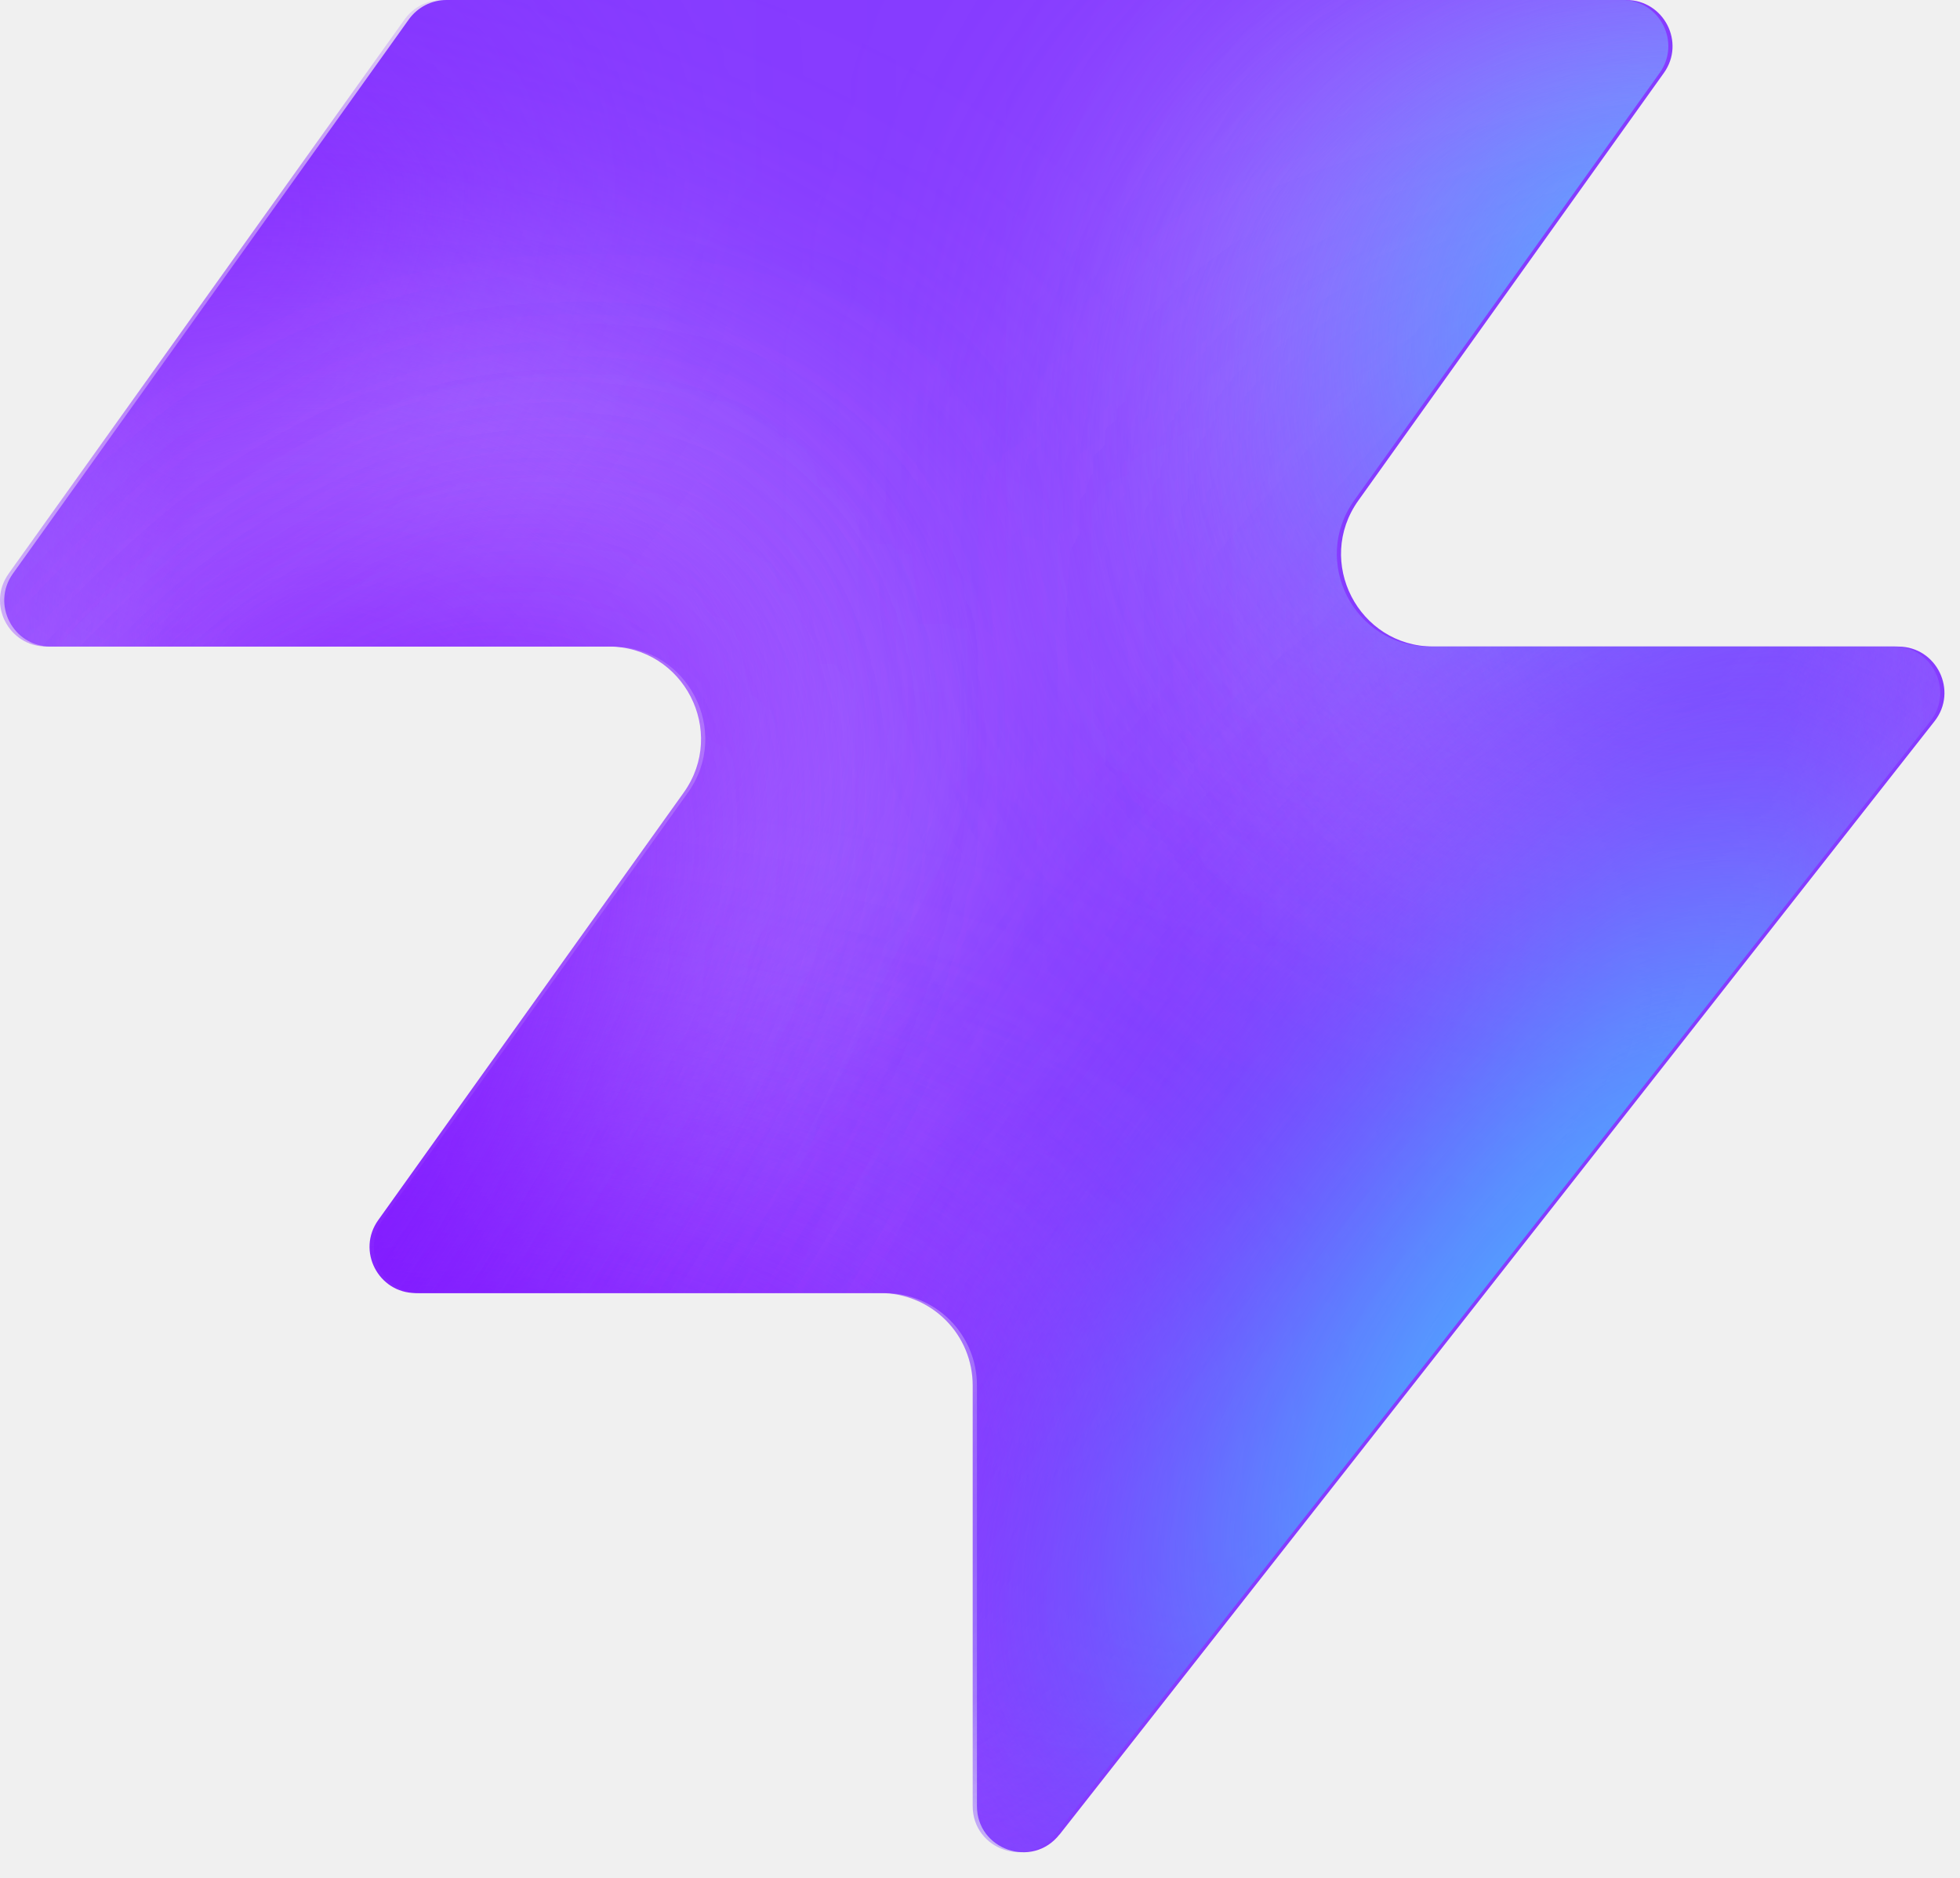
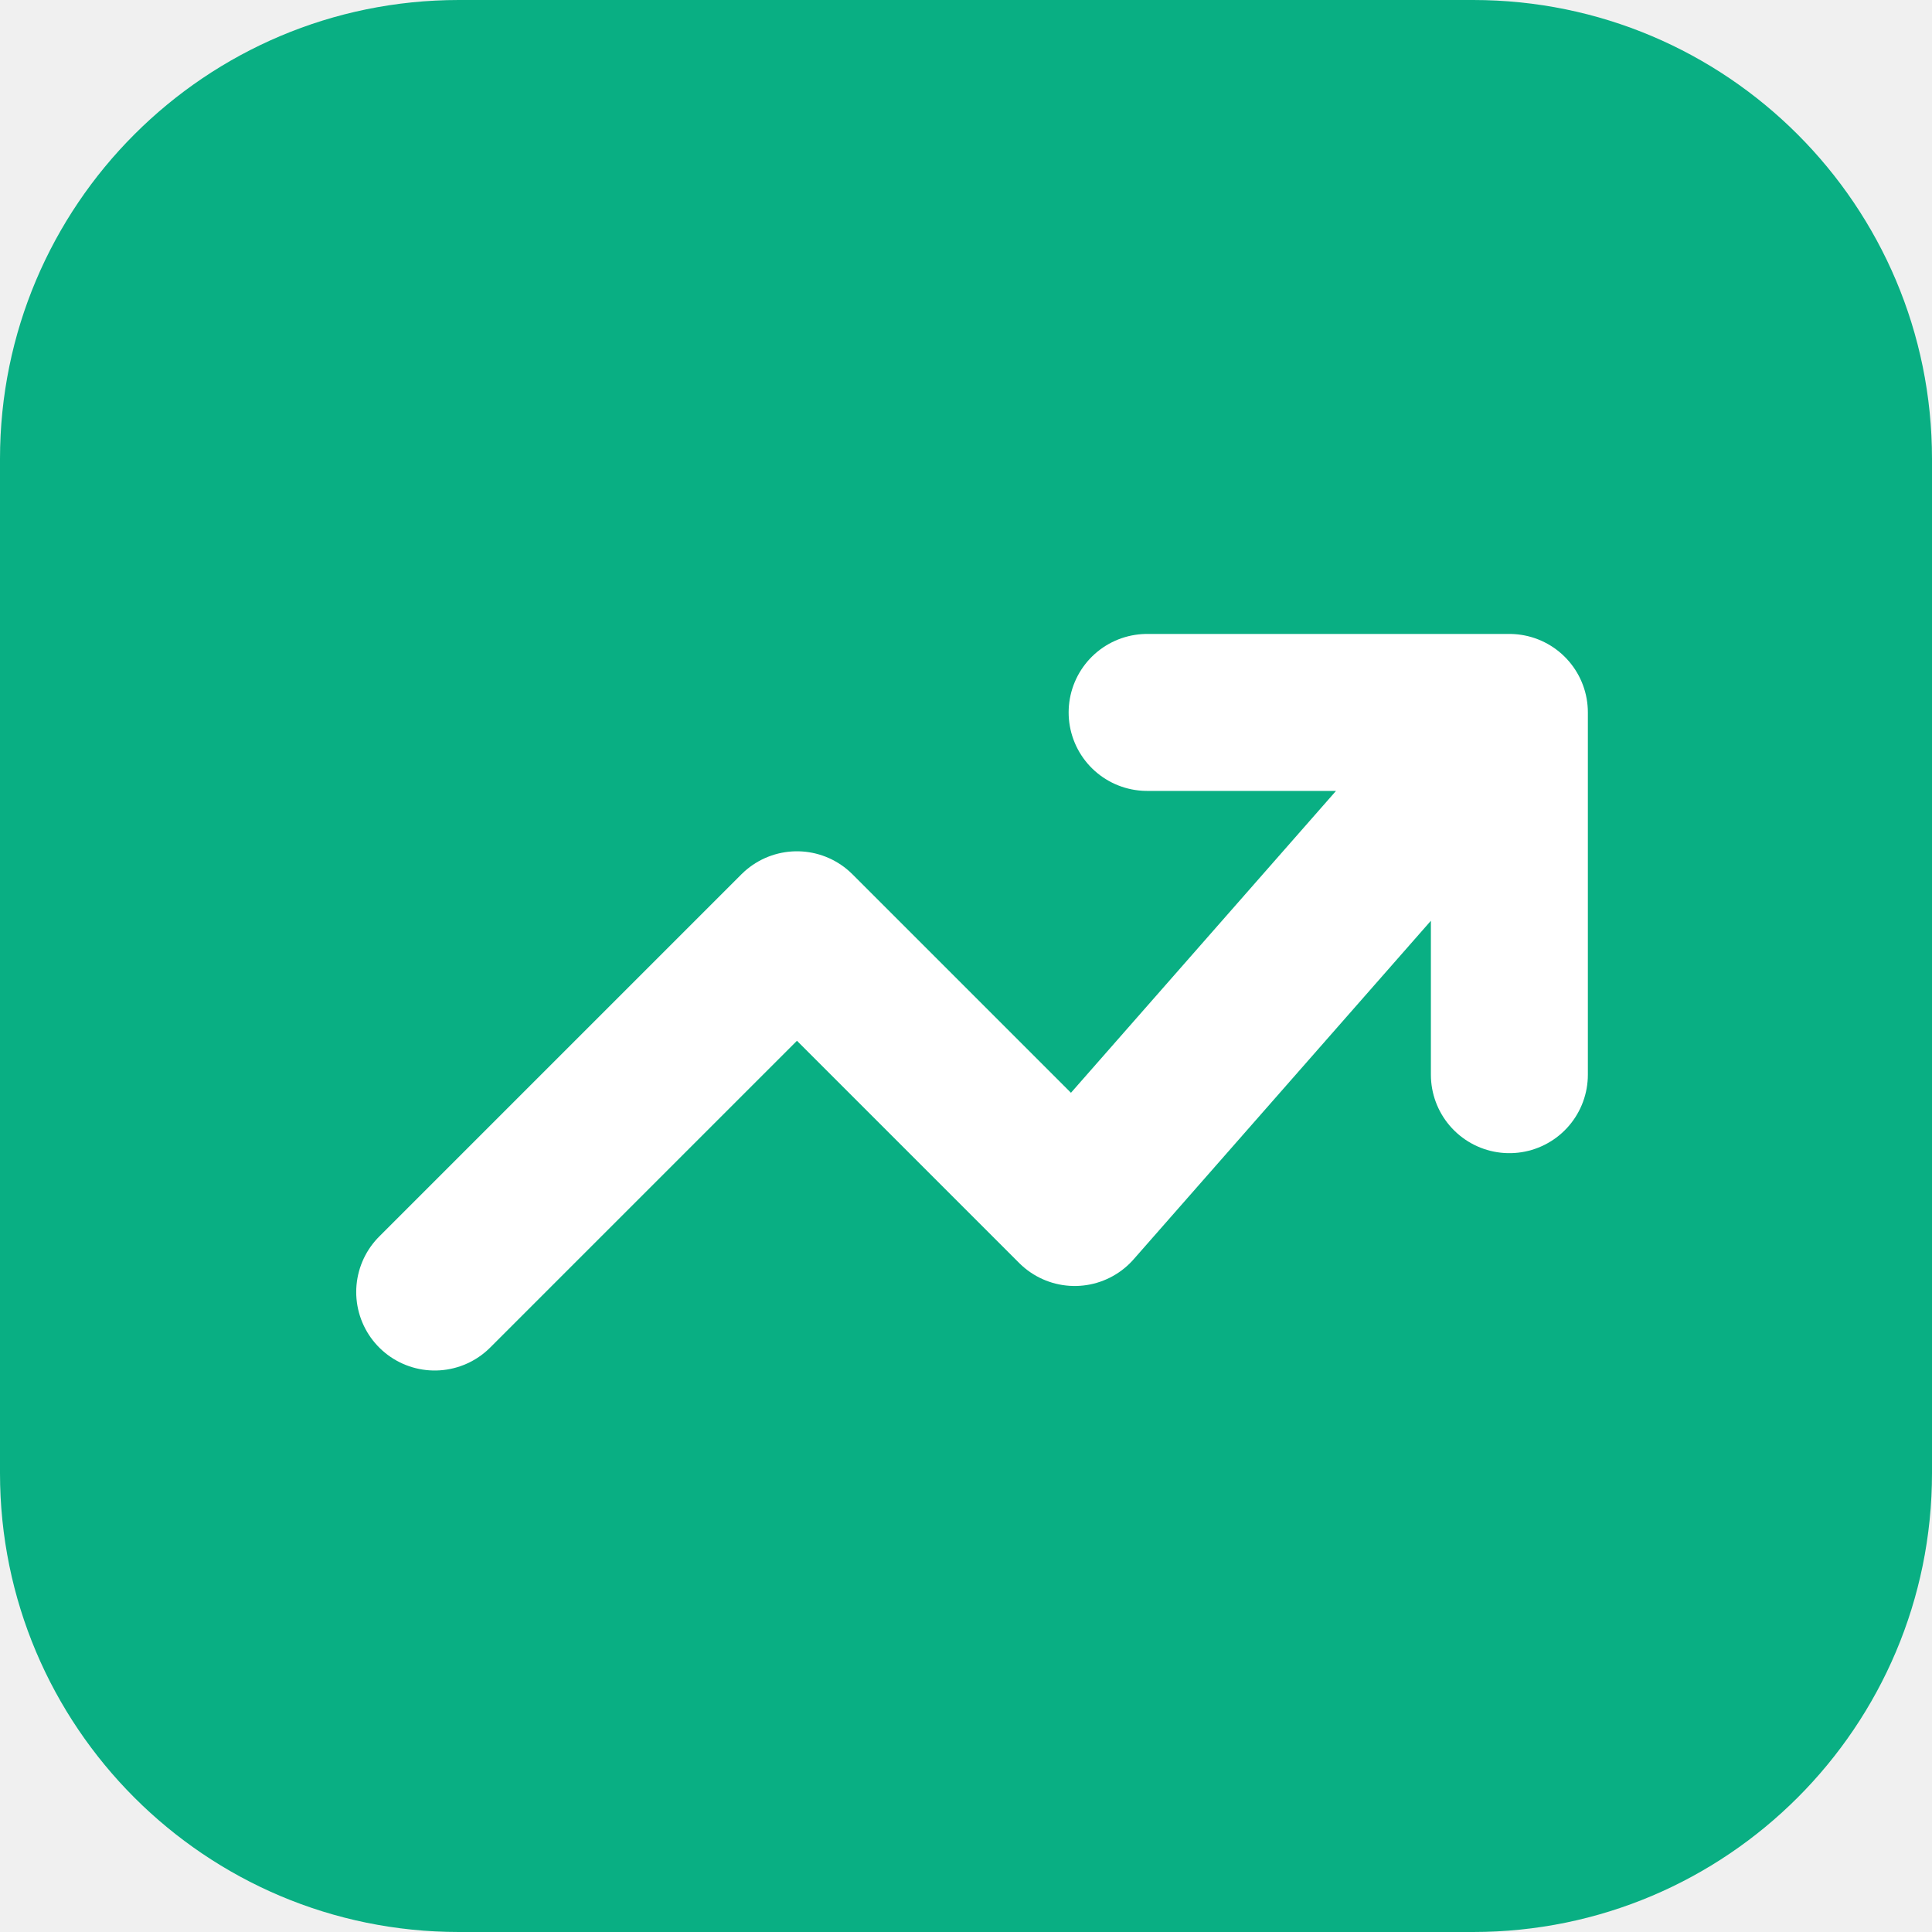
- <svg xmlns="http://www.w3.org/2000/svg" width="48" height="46" fill="none" viewBox="0 0 48 46">
-   <path fill="#863bff" d="M25.946 44.938c-.664.845-2.021.375-2.021-.698V33.937a2.26 2.26 0 0 0-2.262-2.262H10.287c-.92 0-1.456-1.04-.92-1.788l7.48-10.471c1.07-1.497 0-3.578-1.842-3.578H1.237c-.92 0-1.456-1.04-.92-1.788L10.013.474c.214-.297.556-.474.92-.474h28.894c.92 0 1.456 1.04.92 1.788l-7.48 10.471c-1.07 1.498 0 3.579 1.842 3.579h11.377c.943 0 1.473 1.088.89 1.83L25.947 44.94z" style="fill:#863bff;fill:color(display-p3 .525 .23 1);fill-opacity:1" />
-   <mask id="a" width="48" height="46" x="0" y="0" maskUnits="userSpaceOnUse" style="mask-type:alpha">
-     <path fill="#000" d="M25.842 44.938c-.664.844-2.021.375-2.021-.698V33.937a2.26 2.26 0 0 0-2.262-2.262H10.183c-.92 0-1.456-1.04-.92-1.788l7.48-10.471c1.07-1.498 0-3.579-1.842-3.579H1.133c-.92 0-1.456-1.04-.92-1.787L9.91.473c.214-.297.556-.474.92-.474h28.894c.92 0 1.456 1.04.92 1.788l-7.48 10.471c-1.07 1.498 0 3.578 1.842 3.578h11.377c.943 0 1.473 1.088.89 1.832L25.843 44.94z" style="fill:#000;fill-opacity:1" />
-   </mask>
-   <g mask="url(#a)">
-     <g filter="url(#b)">
-       <ellipse cx="5.508" cy="14.704" fill="#ede6ff" rx="5.508" ry="14.704" style="fill:#ede6ff;fill:color(display-p3 .927 .903 1);fill-opacity:1" transform="matrix(.00324 1 1 -.00324 -4.47 31.516)" />
-     </g>
-     <g filter="url(#c)">
-       <ellipse cx="10.399" cy="29.851" fill="#ede6ff" rx="10.399" ry="29.851" style="fill:#ede6ff;fill:color(display-p3 .927 .903 1);fill-opacity:1" transform="matrix(.00324 1 1 -.00324 -39.328 7.883)" />
-     </g>
-     <g filter="url(#d)">
-       <ellipse cx="5.508" cy="30.487" fill="#7e14ff" rx="5.508" ry="30.487" style="fill:#7e14ff;fill:color(display-p3 .492 .077 1);fill-opacity:1" transform="rotate(89.814 -25.913 -14.639)scale(1 -1)" />
-     </g>
-     <g filter="url(#e)">
-       <ellipse cx="5.508" cy="30.599" fill="#7e14ff" rx="5.508" ry="30.599" style="fill:#7e14ff;fill:color(display-p3 .492 .077 1);fill-opacity:1" transform="rotate(89.814 -32.644 -3.334)scale(1 -1)" />
-     </g>
-     <g filter="url(#f)">
-       <ellipse cx="5.508" cy="30.599" fill="#7e14ff" rx="5.508" ry="30.599" style="fill:#7e14ff;fill:color(display-p3 .492 .077 1);fill-opacity:1" transform="matrix(.00324 1 1 -.00324 -34.34 30.47)" />
-     </g>
-     <g filter="url(#g)">
-       <ellipse cx="14.072" cy="22.078" fill="#ede6ff" rx="14.072" ry="22.078" style="fill:#ede6ff;fill:color(display-p3 .927 .903 1);fill-opacity:1" transform="rotate(93.35 24.506 48.493)scale(-1 1)" />
-     </g>
-     <g filter="url(#h)">
-       <ellipse cx="3.47" cy="21.501" fill="#7e14ff" rx="3.47" ry="21.501" style="fill:#7e14ff;fill:color(display-p3 .492 .077 1);fill-opacity:1" transform="rotate(89.009 28.708 47.59)scale(-1 1)" />
-     </g>
-     <g filter="url(#i)">
-       <ellipse cx="3.47" cy="21.501" fill="#7e14ff" rx="3.47" ry="21.501" style="fill:#7e14ff;fill:color(display-p3 .492 .077 1);fill-opacity:1" transform="rotate(89.009 28.708 47.59)scale(-1 1)" />
-     </g>
-     <g filter="url(#j)">
-       <ellipse cx=".387" cy="8.972" fill="#7e14ff" rx="4.407" ry="29.108" style="fill:#7e14ff;fill:color(display-p3 .492 .077 1);fill-opacity:1" transform="rotate(39.51 .387 8.972)" />
-     </g>
-     <g filter="url(#k)">
-       <ellipse cx="47.523" cy="-6.092" fill="#7e14ff" rx="4.407" ry="29.108" style="fill:#7e14ff;fill:color(display-p3 .492 .077 1);fill-opacity:1" transform="rotate(37.892 47.523 -6.092)" />
-     </g>
-     <g filter="url(#l)">
-       <ellipse cx="41.412" cy="6.333" fill="#47bfff" rx="5.971" ry="9.665" style="fill:#47bfff;fill:color(display-p3 .28 .748 1);fill-opacity:1" transform="rotate(37.892 41.412 6.333)" />
-     </g>
-     <g filter="url(#m)">
-       <ellipse cx="-1.879" cy="38.332" fill="#7e14ff" rx="4.407" ry="29.108" style="fill:#7e14ff;fill:color(display-p3 .492 .077 1);fill-opacity:1" transform="rotate(37.892 -1.88 38.332)" />
-     </g>
-     <g filter="url(#n)">
-       <ellipse cx="-1.879" cy="38.332" fill="#7e14ff" rx="4.407" ry="29.108" style="fill:#7e14ff;fill:color(display-p3 .492 .077 1);fill-opacity:1" transform="rotate(37.892 -1.88 38.332)" />
-     </g>
-     <g filter="url(#o)">
-       <ellipse cx="35.651" cy="29.907" fill="#7e14ff" rx="4.407" ry="29.108" style="fill:#7e14ff;fill:color(display-p3 .492 .077 1);fill-opacity:1" transform="rotate(37.892 35.651 29.907)" />
-     </g>
-     <g filter="url(#p)">
-       <ellipse cx="38.418" cy="32.4" fill="#47bfff" rx="5.971" ry="15.297" style="fill:#47bfff;fill:color(display-p3 .28 .748 1);fill-opacity:1" transform="rotate(37.892 38.418 32.4)" />
-     </g>
-   </g>
-   <defs>
-     <filter id="b" width="60.045" height="41.654" x="-19.77" y="16.149" color-interpolation-filters="sRGB" filterUnits="userSpaceOnUse">
-       <feFlood flood-opacity="0" result="BackgroundImageFix" />
-       <feBlend in="SourceGraphic" in2="BackgroundImageFix" result="shape" />
-       <feGaussianBlur result="effect1_foregroundBlur_2002_17158" stdDeviation="7.659" />
-     </filter>
-     <filter id="c" width="90.34" height="51.437" x="-54.613" y="-7.533" color-interpolation-filters="sRGB" filterUnits="userSpaceOnUse">
-       <feFlood flood-opacity="0" result="BackgroundImageFix" />
-       <feBlend in="SourceGraphic" in2="BackgroundImageFix" result="shape" />
-       <feGaussianBlur result="effect1_foregroundBlur_2002_17158" stdDeviation="7.659" />
-     </filter>
-     <filter id="d" width="79.355" height="29.4" x="-49.64" y="2.03" color-interpolation-filters="sRGB" filterUnits="userSpaceOnUse">
-       <feFlood flood-opacity="0" result="BackgroundImageFix" />
-       <feBlend in="SourceGraphic" in2="BackgroundImageFix" result="shape" />
-       <feGaussianBlur result="effect1_foregroundBlur_2002_17158" stdDeviation="4.596" />
-     </filter>
-     <filter id="e" width="79.579" height="29.4" x="-45.045" y="20.029" color-interpolation-filters="sRGB" filterUnits="userSpaceOnUse">
-       <feFlood flood-opacity="0" result="BackgroundImageFix" />
-       <feBlend in="SourceGraphic" in2="BackgroundImageFix" result="shape" />
-       <feGaussianBlur result="effect1_foregroundBlur_2002_17158" stdDeviation="4.596" />
-     </filter>
-     <filter id="f" width="79.579" height="29.4" x="-43.513" y="21.178" color-interpolation-filters="sRGB" filterUnits="userSpaceOnUse">
-       <feFlood flood-opacity="0" result="BackgroundImageFix" />
-       <feBlend in="SourceGraphic" in2="BackgroundImageFix" result="shape" />
-       <feGaussianBlur result="effect1_foregroundBlur_2002_17158" stdDeviation="4.596" />
-     </filter>
-     <filter id="g" width="74.749" height="58.852" x="15.756" y="-17.901" color-interpolation-filters="sRGB" filterUnits="userSpaceOnUse">
-       <feFlood flood-opacity="0" result="BackgroundImageFix" />
-       <feBlend in="SourceGraphic" in2="BackgroundImageFix" result="shape" />
-       <feGaussianBlur result="effect1_foregroundBlur_2002_17158" stdDeviation="7.659" />
-     </filter>
-     <filter id="h" width="61.377" height="25.362" x="23.548" y="2.284" color-interpolation-filters="sRGB" filterUnits="userSpaceOnUse">
-       <feFlood flood-opacity="0" result="BackgroundImageFix" />
-       <feBlend in="SourceGraphic" in2="BackgroundImageFix" result="shape" />
-       <feGaussianBlur result="effect1_foregroundBlur_2002_17158" stdDeviation="4.596" />
-     </filter>
-     <filter id="i" width="61.377" height="25.362" x="23.548" y="2.284" color-interpolation-filters="sRGB" filterUnits="userSpaceOnUse">
-       <feFlood flood-opacity="0" result="BackgroundImageFix" />
-       <feBlend in="SourceGraphic" in2="BackgroundImageFix" result="shape" />
-       <feGaussianBlur result="effect1_foregroundBlur_2002_17158" stdDeviation="4.596" />
-     </filter>
-     <filter id="j" width="56.045" height="63.649" x="-27.636" y="-22.853" color-interpolation-filters="sRGB" filterUnits="userSpaceOnUse">
-       <feFlood flood-opacity="0" result="BackgroundImageFix" />
-       <feBlend in="SourceGraphic" in2="BackgroundImageFix" result="shape" />
-       <feGaussianBlur result="effect1_foregroundBlur_2002_17158" stdDeviation="4.596" />
-     </filter>
-     <filter id="k" width="54.814" height="64.646" x="20.116" y="-38.415" color-interpolation-filters="sRGB" filterUnits="userSpaceOnUse">
-       <feFlood flood-opacity="0" result="BackgroundImageFix" />
-       <feBlend in="SourceGraphic" in2="BackgroundImageFix" result="shape" />
-       <feGaussianBlur result="effect1_foregroundBlur_2002_17158" stdDeviation="4.596" />
-     </filter>
-     <filter id="l" width="33.541" height="35.313" x="24.641" y="-11.323" color-interpolation-filters="sRGB" filterUnits="userSpaceOnUse">
-       <feFlood flood-opacity="0" result="BackgroundImageFix" />
-       <feBlend in="SourceGraphic" in2="BackgroundImageFix" result="shape" />
-       <feGaussianBlur result="effect1_foregroundBlur_2002_17158" stdDeviation="4.596" />
-     </filter>
-     <filter id="m" width="54.814" height="64.646" x="-29.286" y="6.009" color-interpolation-filters="sRGB" filterUnits="userSpaceOnUse">
-       <feFlood flood-opacity="0" result="BackgroundImageFix" />
-       <feBlend in="SourceGraphic" in2="BackgroundImageFix" result="shape" />
-       <feGaussianBlur result="effect1_foregroundBlur_2002_17158" stdDeviation="4.596" />
-     </filter>
-     <filter id="n" width="54.814" height="64.646" x="-29.286" y="6.009" color-interpolation-filters="sRGB" filterUnits="userSpaceOnUse">
-       <feFlood flood-opacity="0" result="BackgroundImageFix" />
-       <feBlend in="SourceGraphic" in2="BackgroundImageFix" result="shape" />
-       <feGaussianBlur result="effect1_foregroundBlur_2002_17158" stdDeviation="4.596" />
-     </filter>
-     <filter id="o" width="54.814" height="64.646" x="8.244" y="-2.416" color-interpolation-filters="sRGB" filterUnits="userSpaceOnUse">
-       <feFlood flood-opacity="0" result="BackgroundImageFix" />
-       <feBlend in="SourceGraphic" in2="BackgroundImageFix" result="shape" />
-       <feGaussianBlur result="effect1_foregroundBlur_2002_17158" stdDeviation="4.596" />
-     </filter>
-     <filter id="p" width="39.409" height="43.623" x="18.713" y="10.588" color-interpolation-filters="sRGB" filterUnits="userSpaceOnUse">
-       <feFlood flood-opacity="0" result="BackgroundImageFix" />
-       <feBlend in="SourceGraphic" in2="BackgroundImageFix" result="shape" />
-       <feGaussianBlur result="effect1_foregroundBlur_2002_17158" stdDeviation="4.596" />
-     </filter>
-   </defs>
+ <svg xmlns="http://www.w3.org/2000/svg" viewBox="32 32 160 160" role="img" aria-label="TradeUB">
+   <rect x="32" y="32" width="160" height="160" rx="38" fill="#09AF83" />
+   <path d="M68 139 L98 109 L121 132 L157 91 M127 91 H157 V121" fill="none" stroke="#FFFFFF" stroke-width="13" stroke-linecap="round" stroke-linejoin="round" />
</svg>
